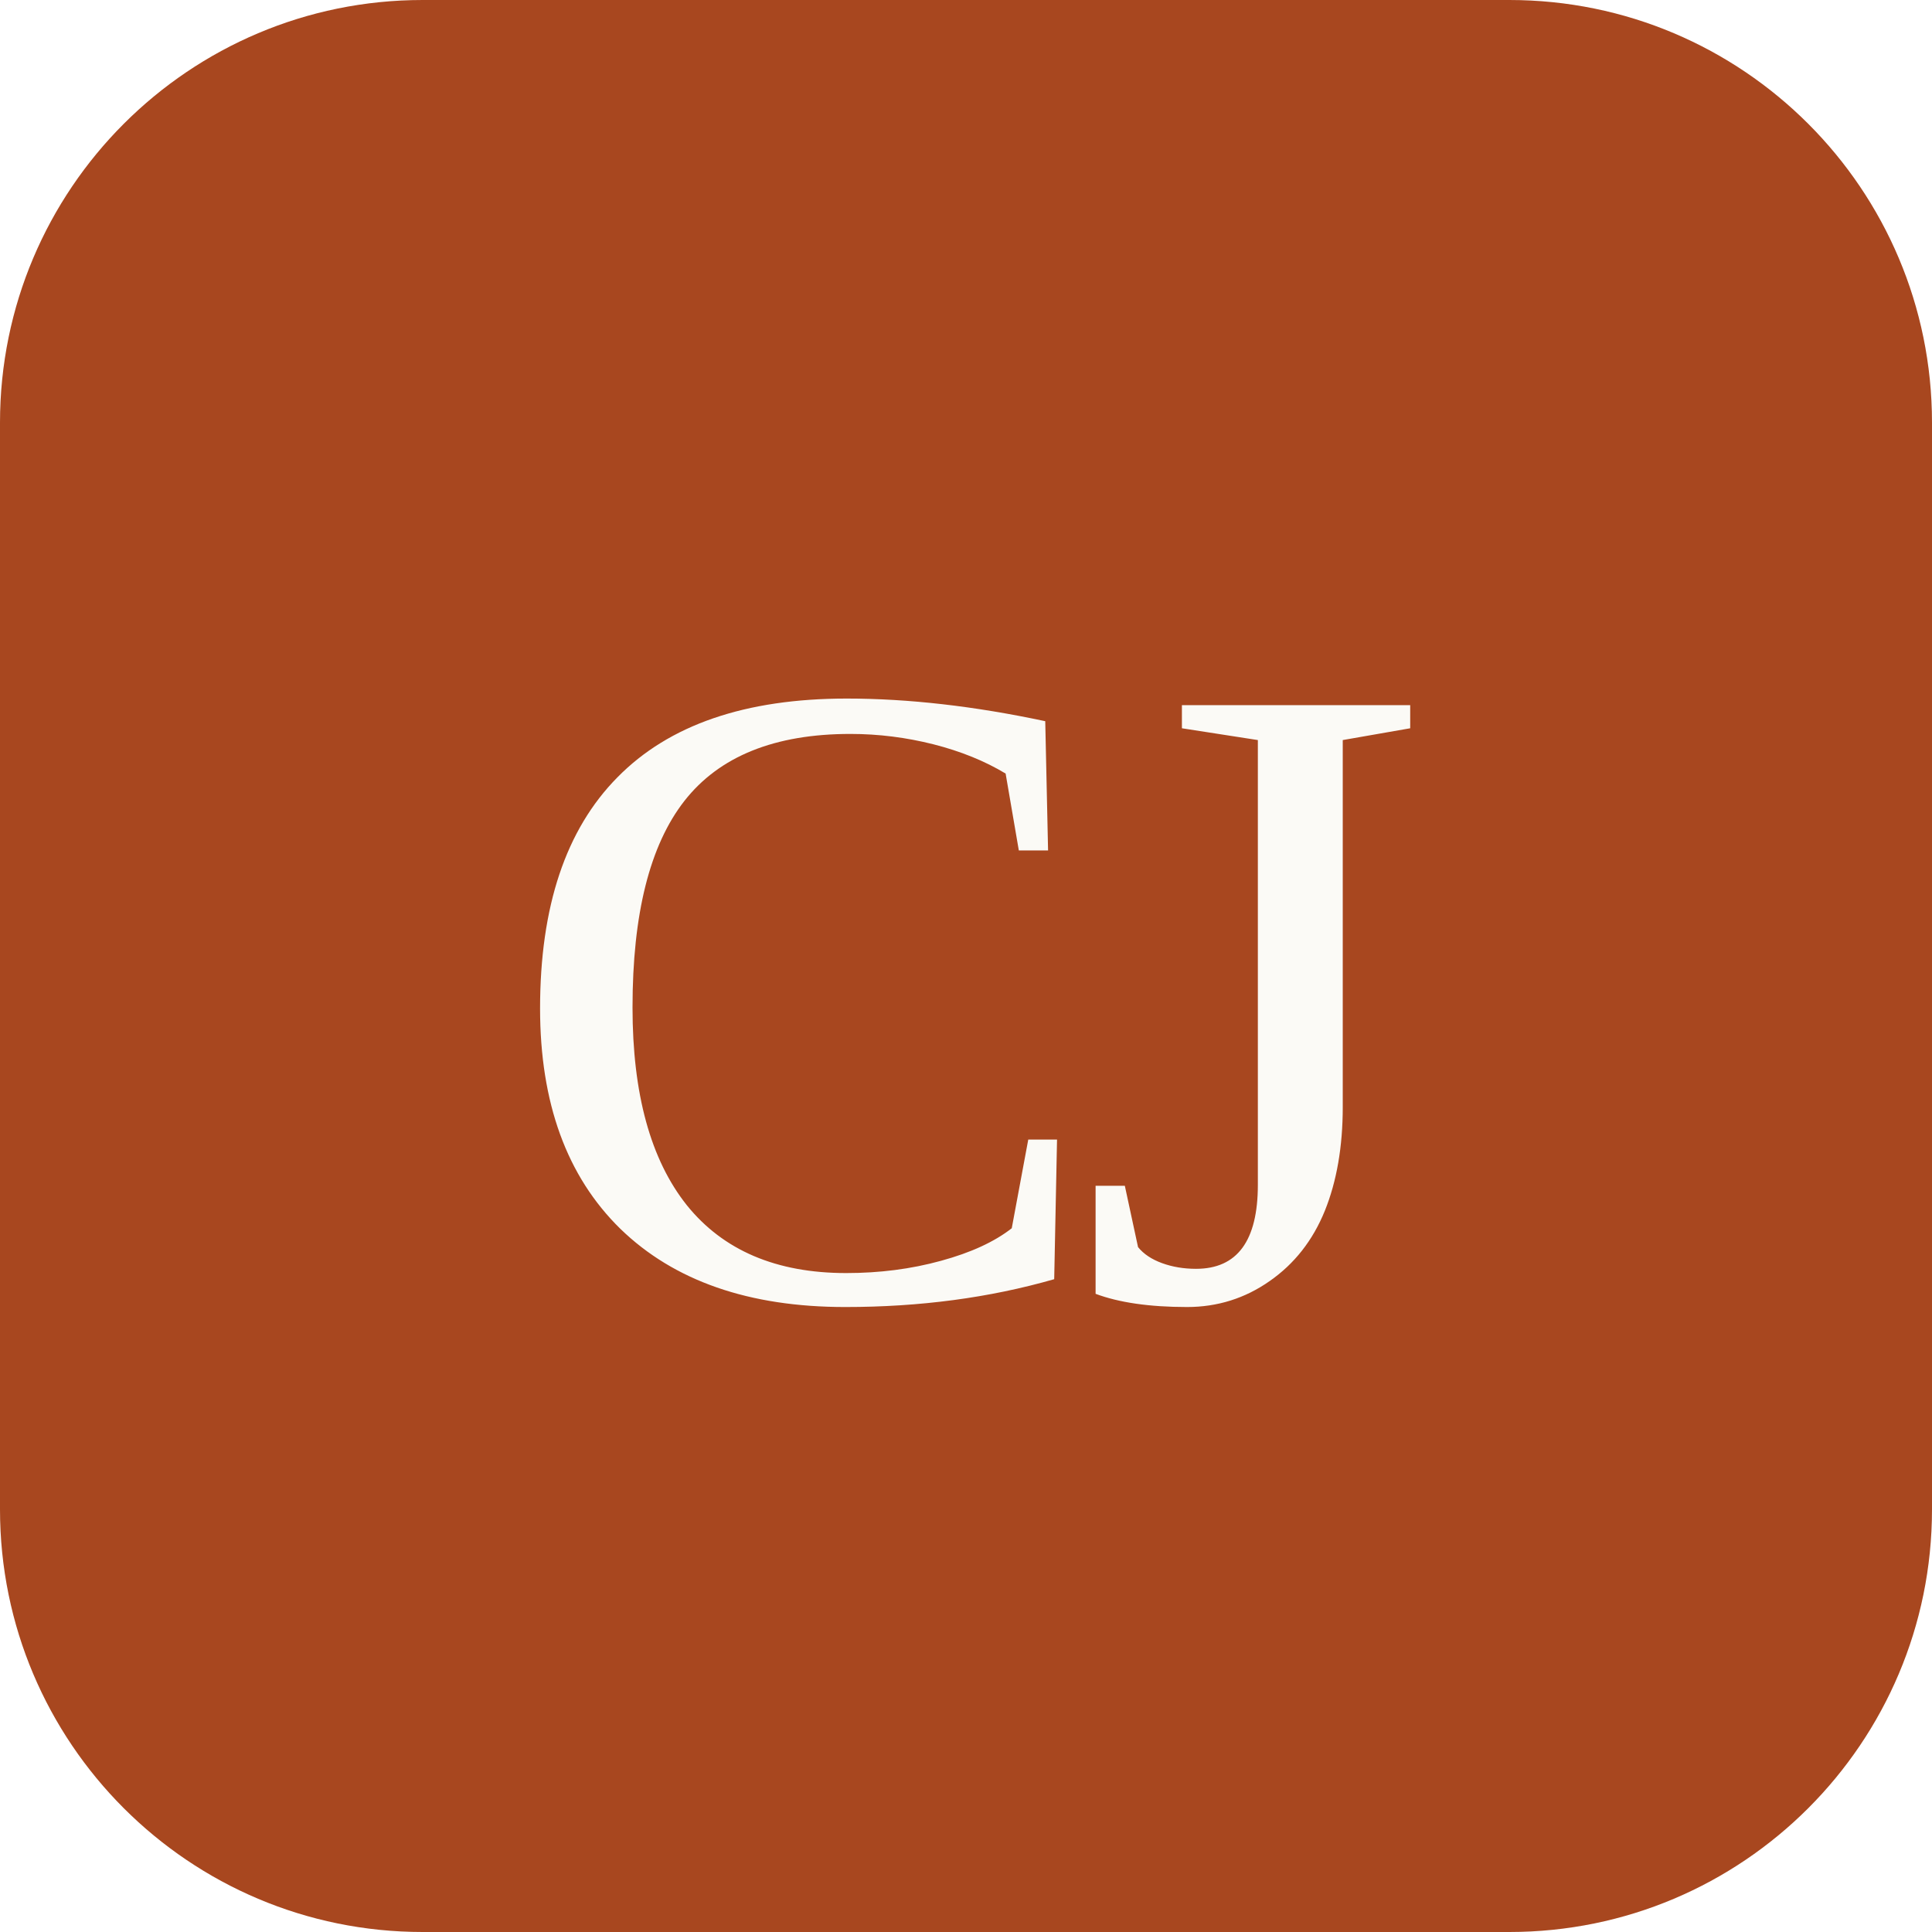
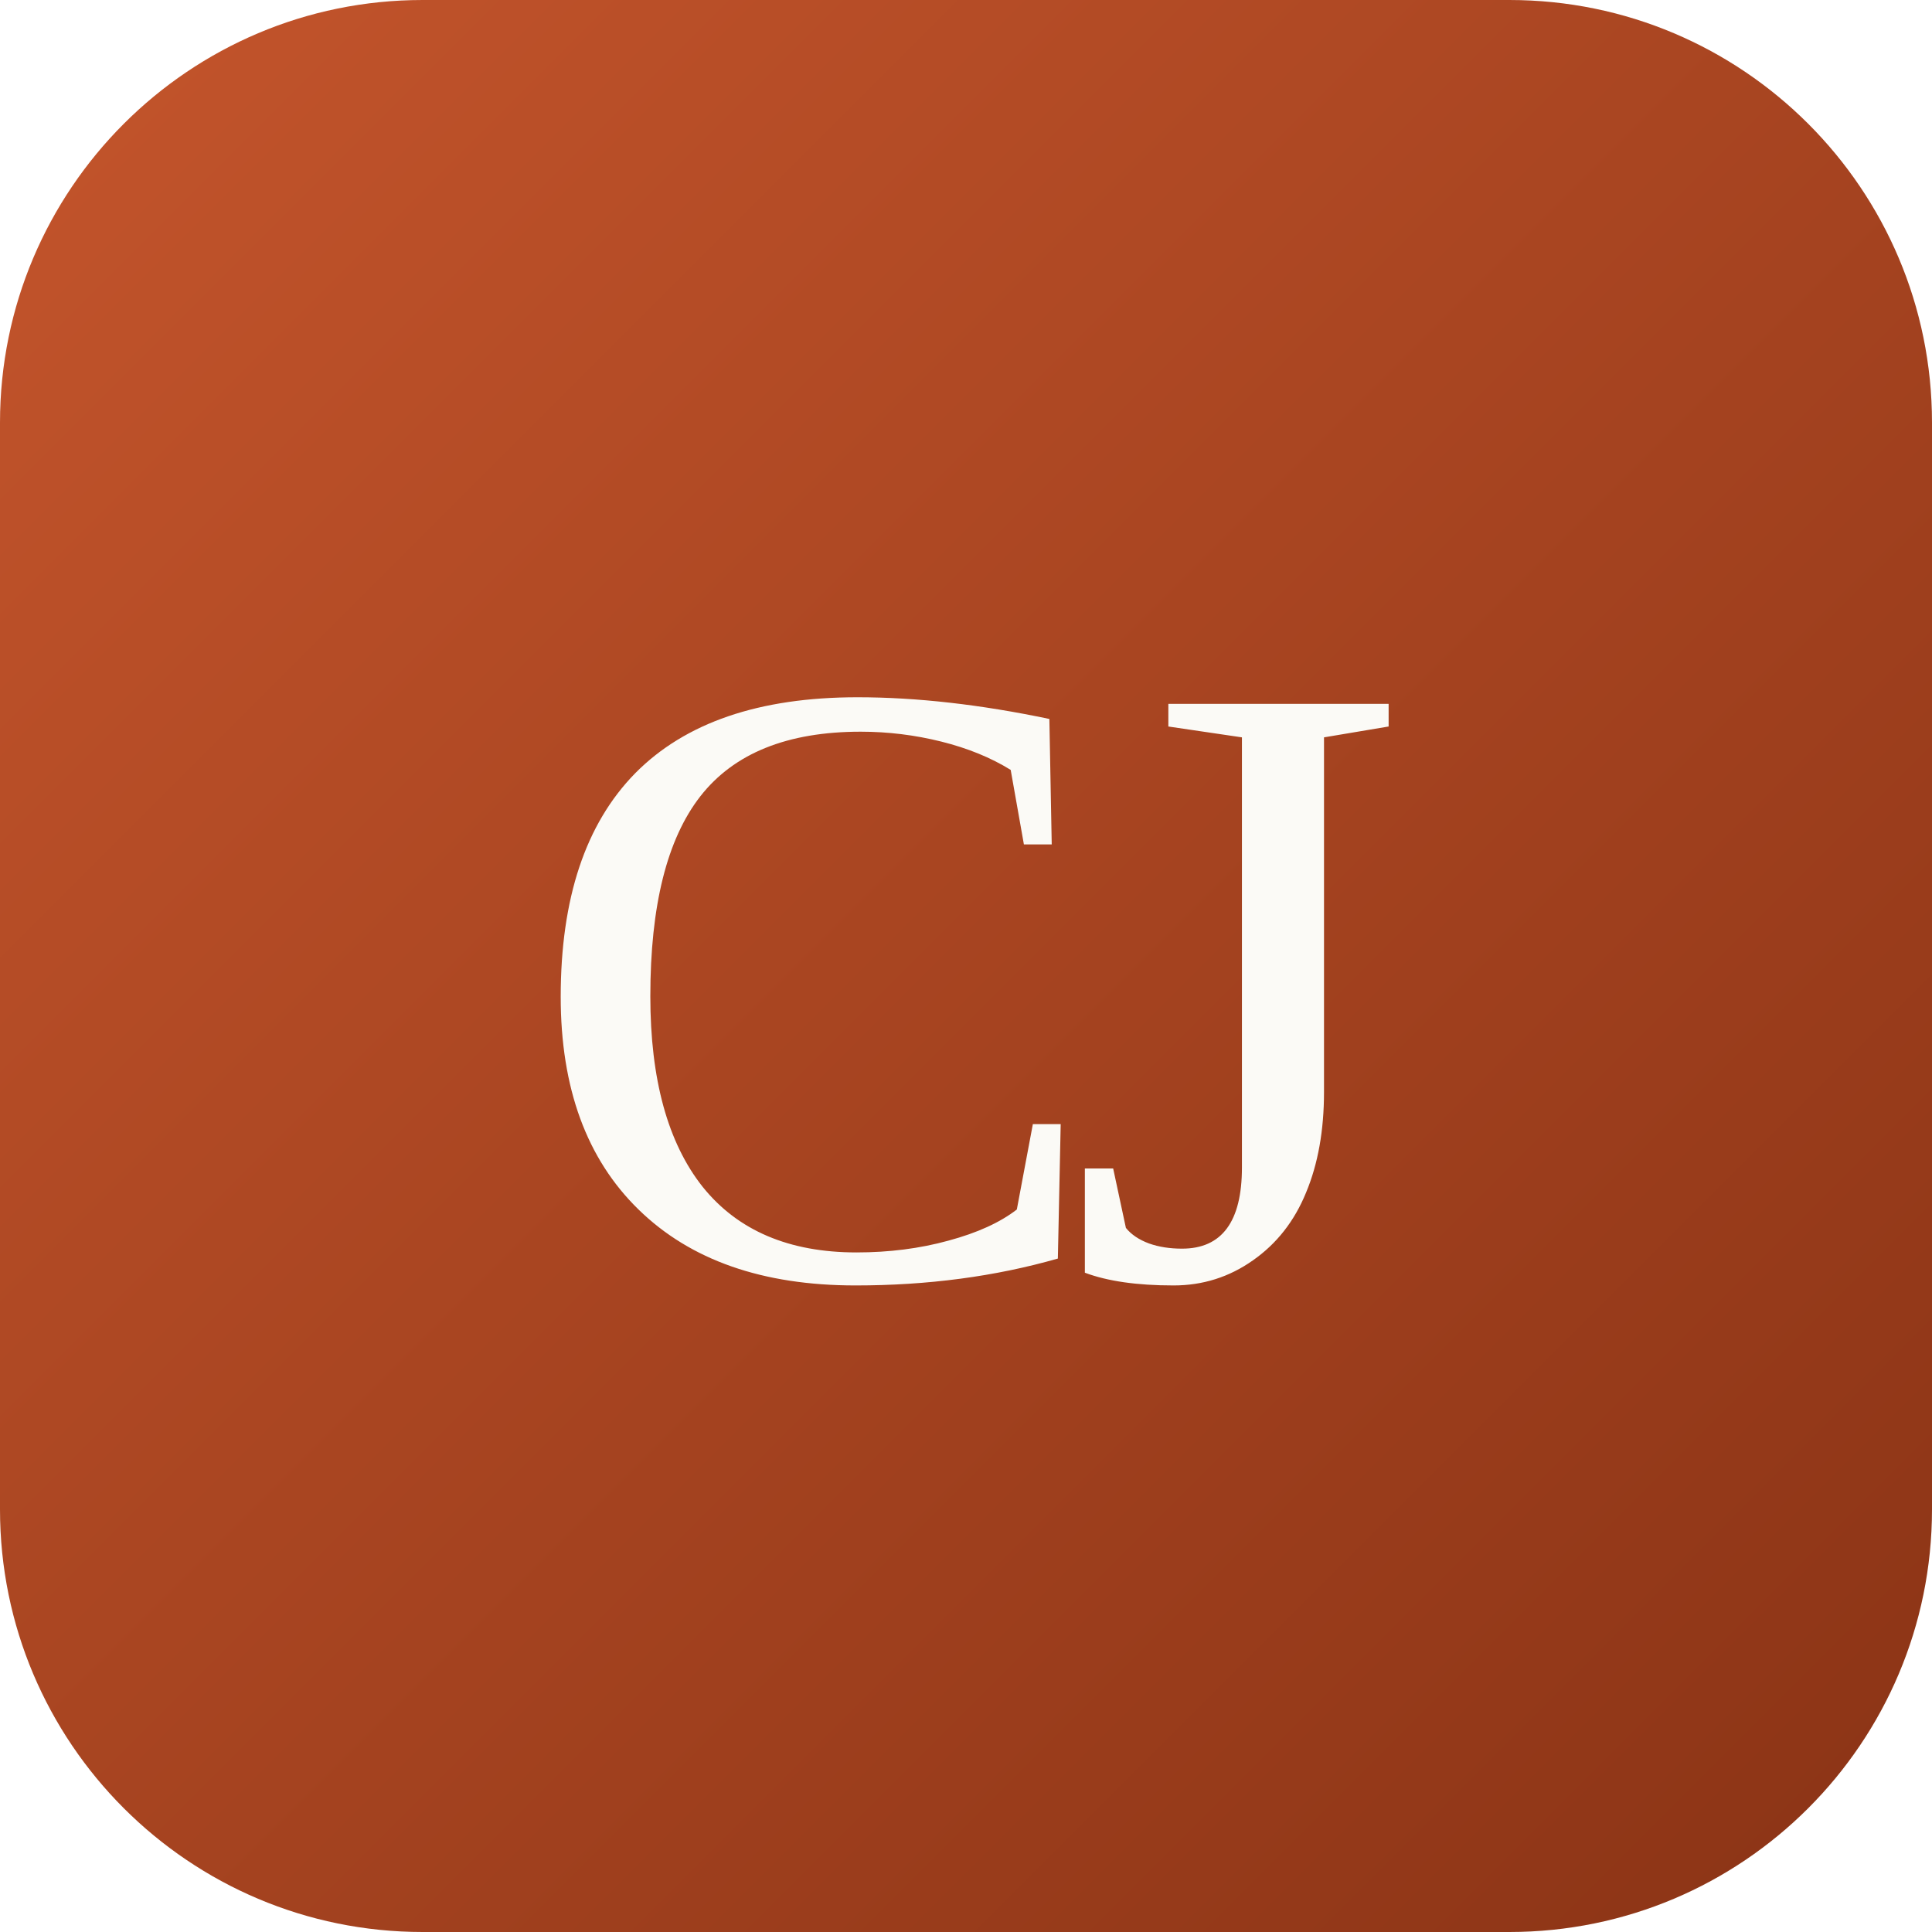
<svg xmlns="http://www.w3.org/2000/svg" viewBox="0 0 64 64">
-   <rect width="64" height="64" rx="14" fill="#a8471f" />
-   <text x="32" y="43" text-anchor="middle" font-family="Georgia, 'Times New Roman', serif" font-size="30" fill="#fbfaf6" letter-spacing="-1">CJ</text>
+   <defs>
+     <linearGradient id="cj" x1="0" y1="0" x2="1" y2="1">
+       <stop offset="0" stop-color="#c4552c" />
+       <stop offset="1" stop-color="#8a3315" />
+     </linearGradient>
+   </defs>
+   <rect width="64" height="64" rx="14" fill="url(#cj)" />
+   <text x="32" y="42.3" text-anchor="middle" font-family="Georgia, 'Times New Roman', serif" font-size="29" fill="#fbfaf6" letter-spacing="-1.4">CJ</text>
</svg>
